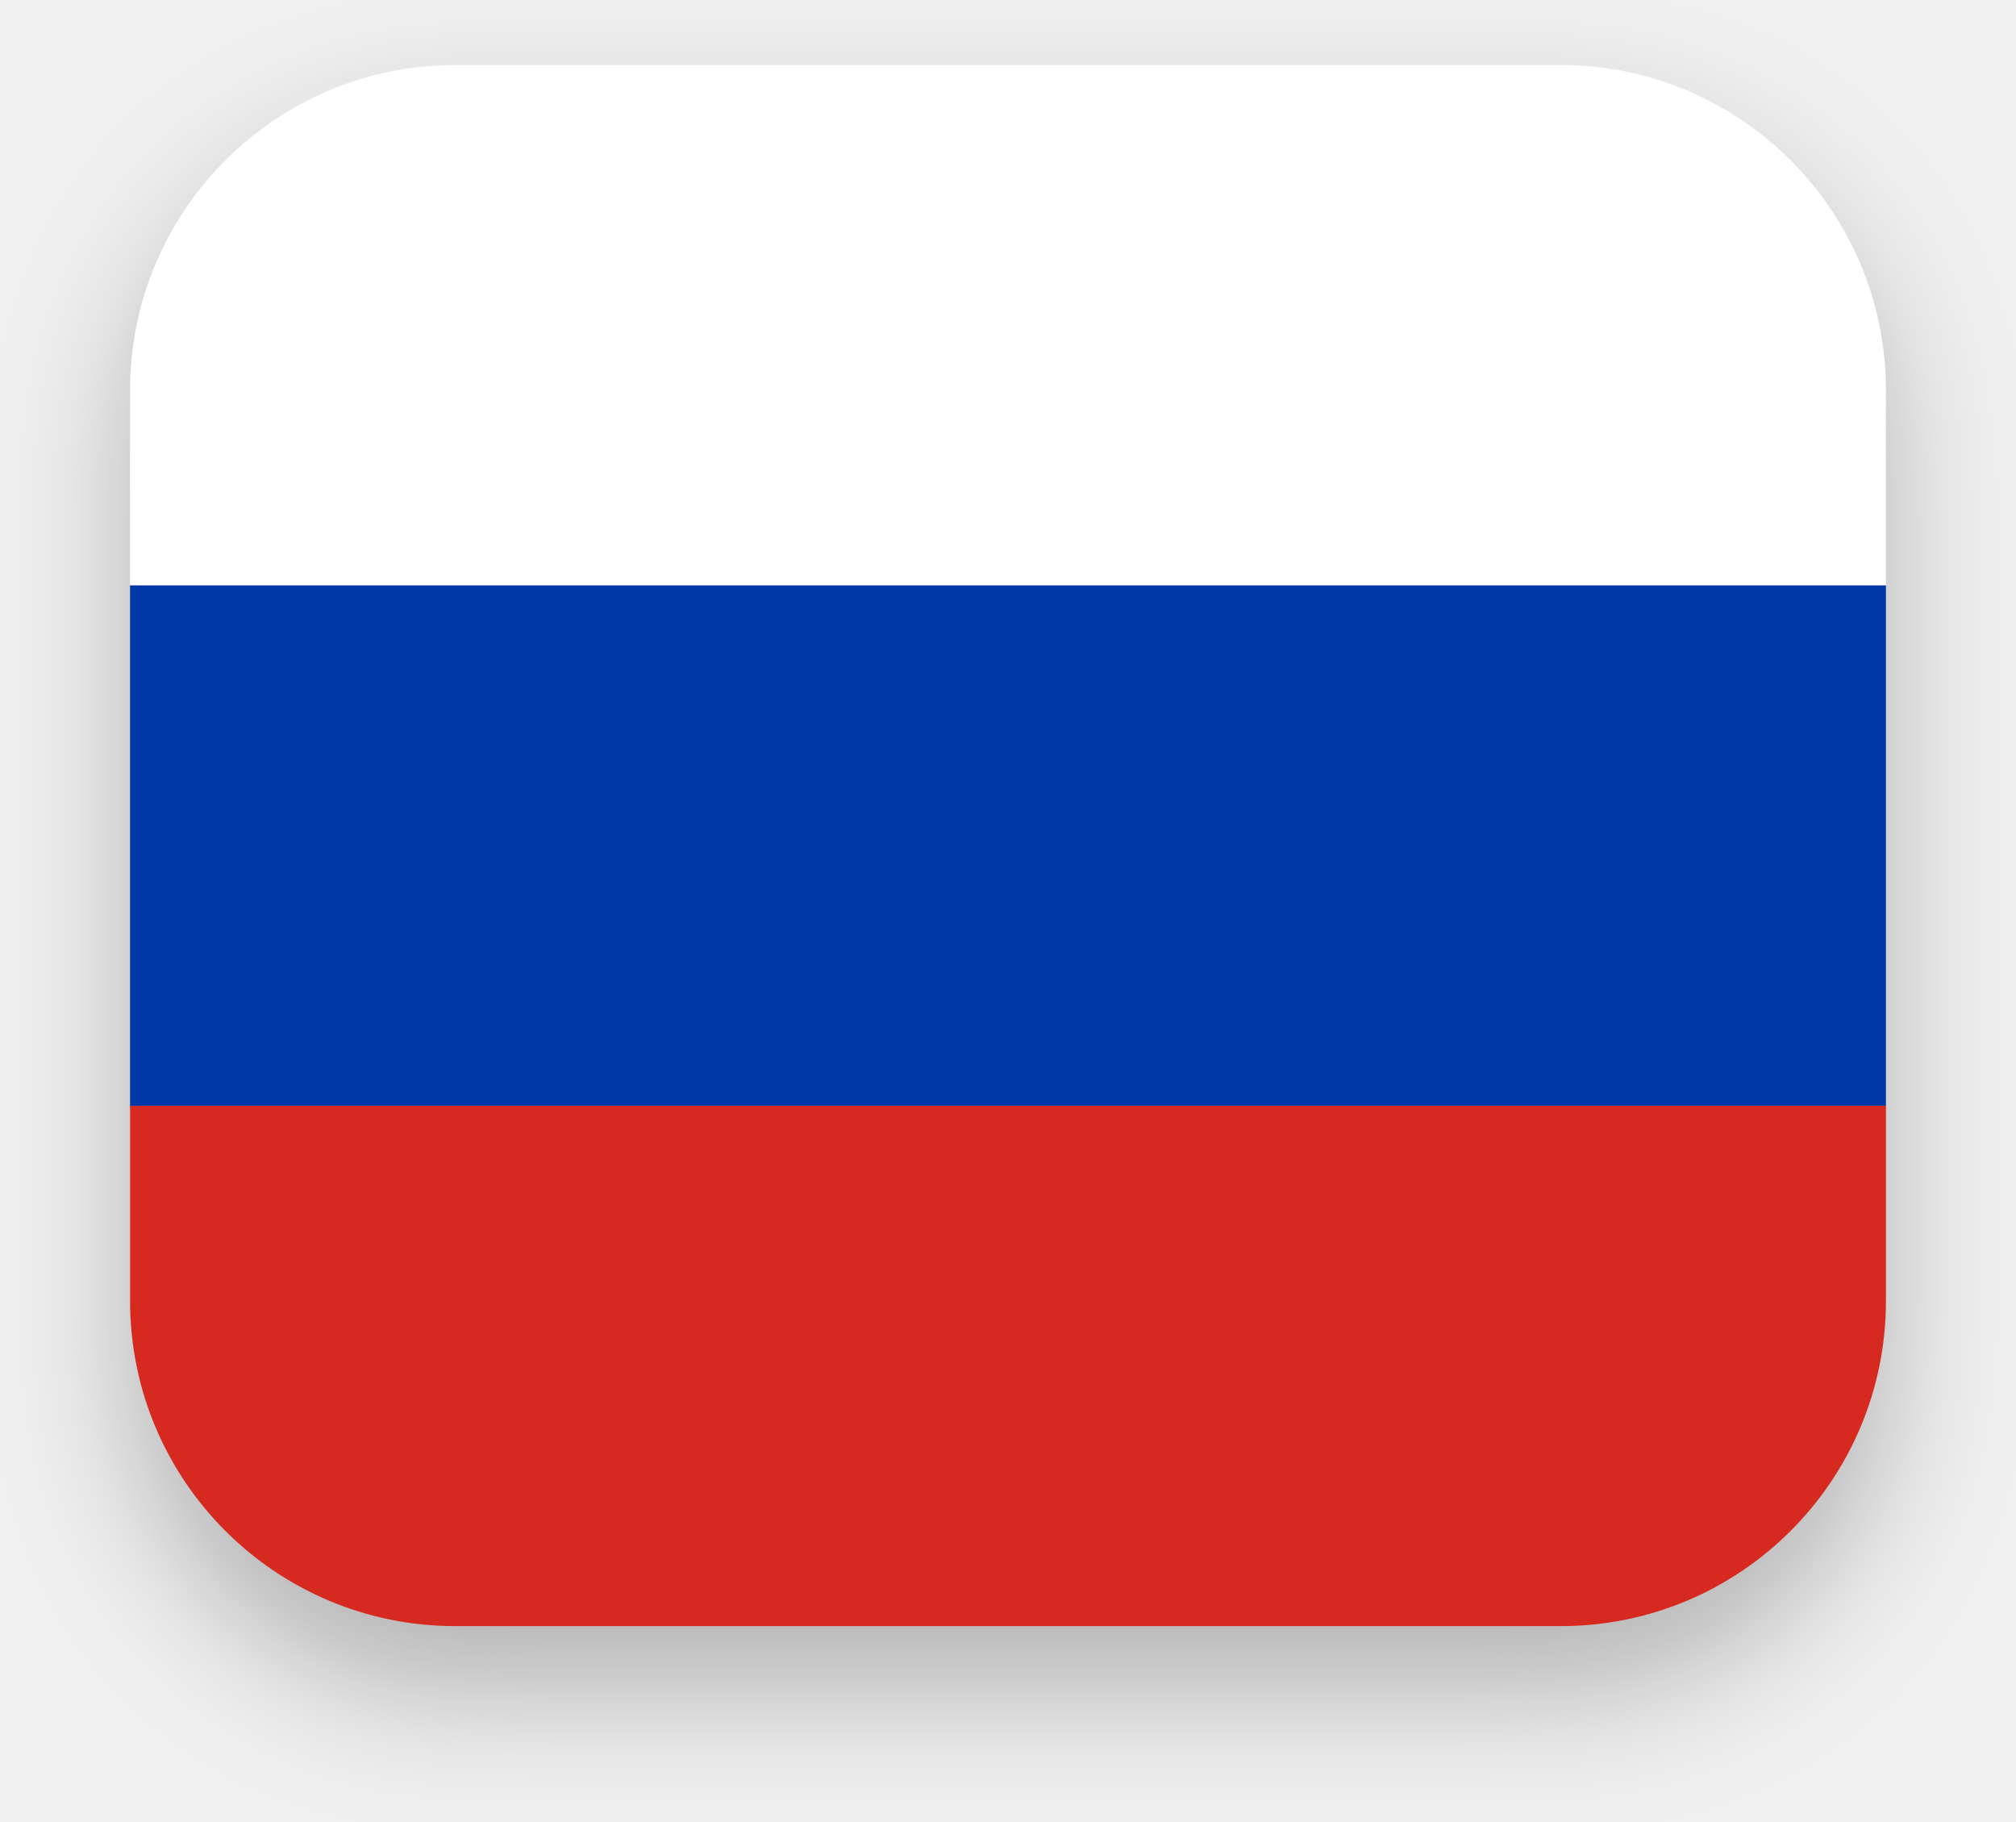
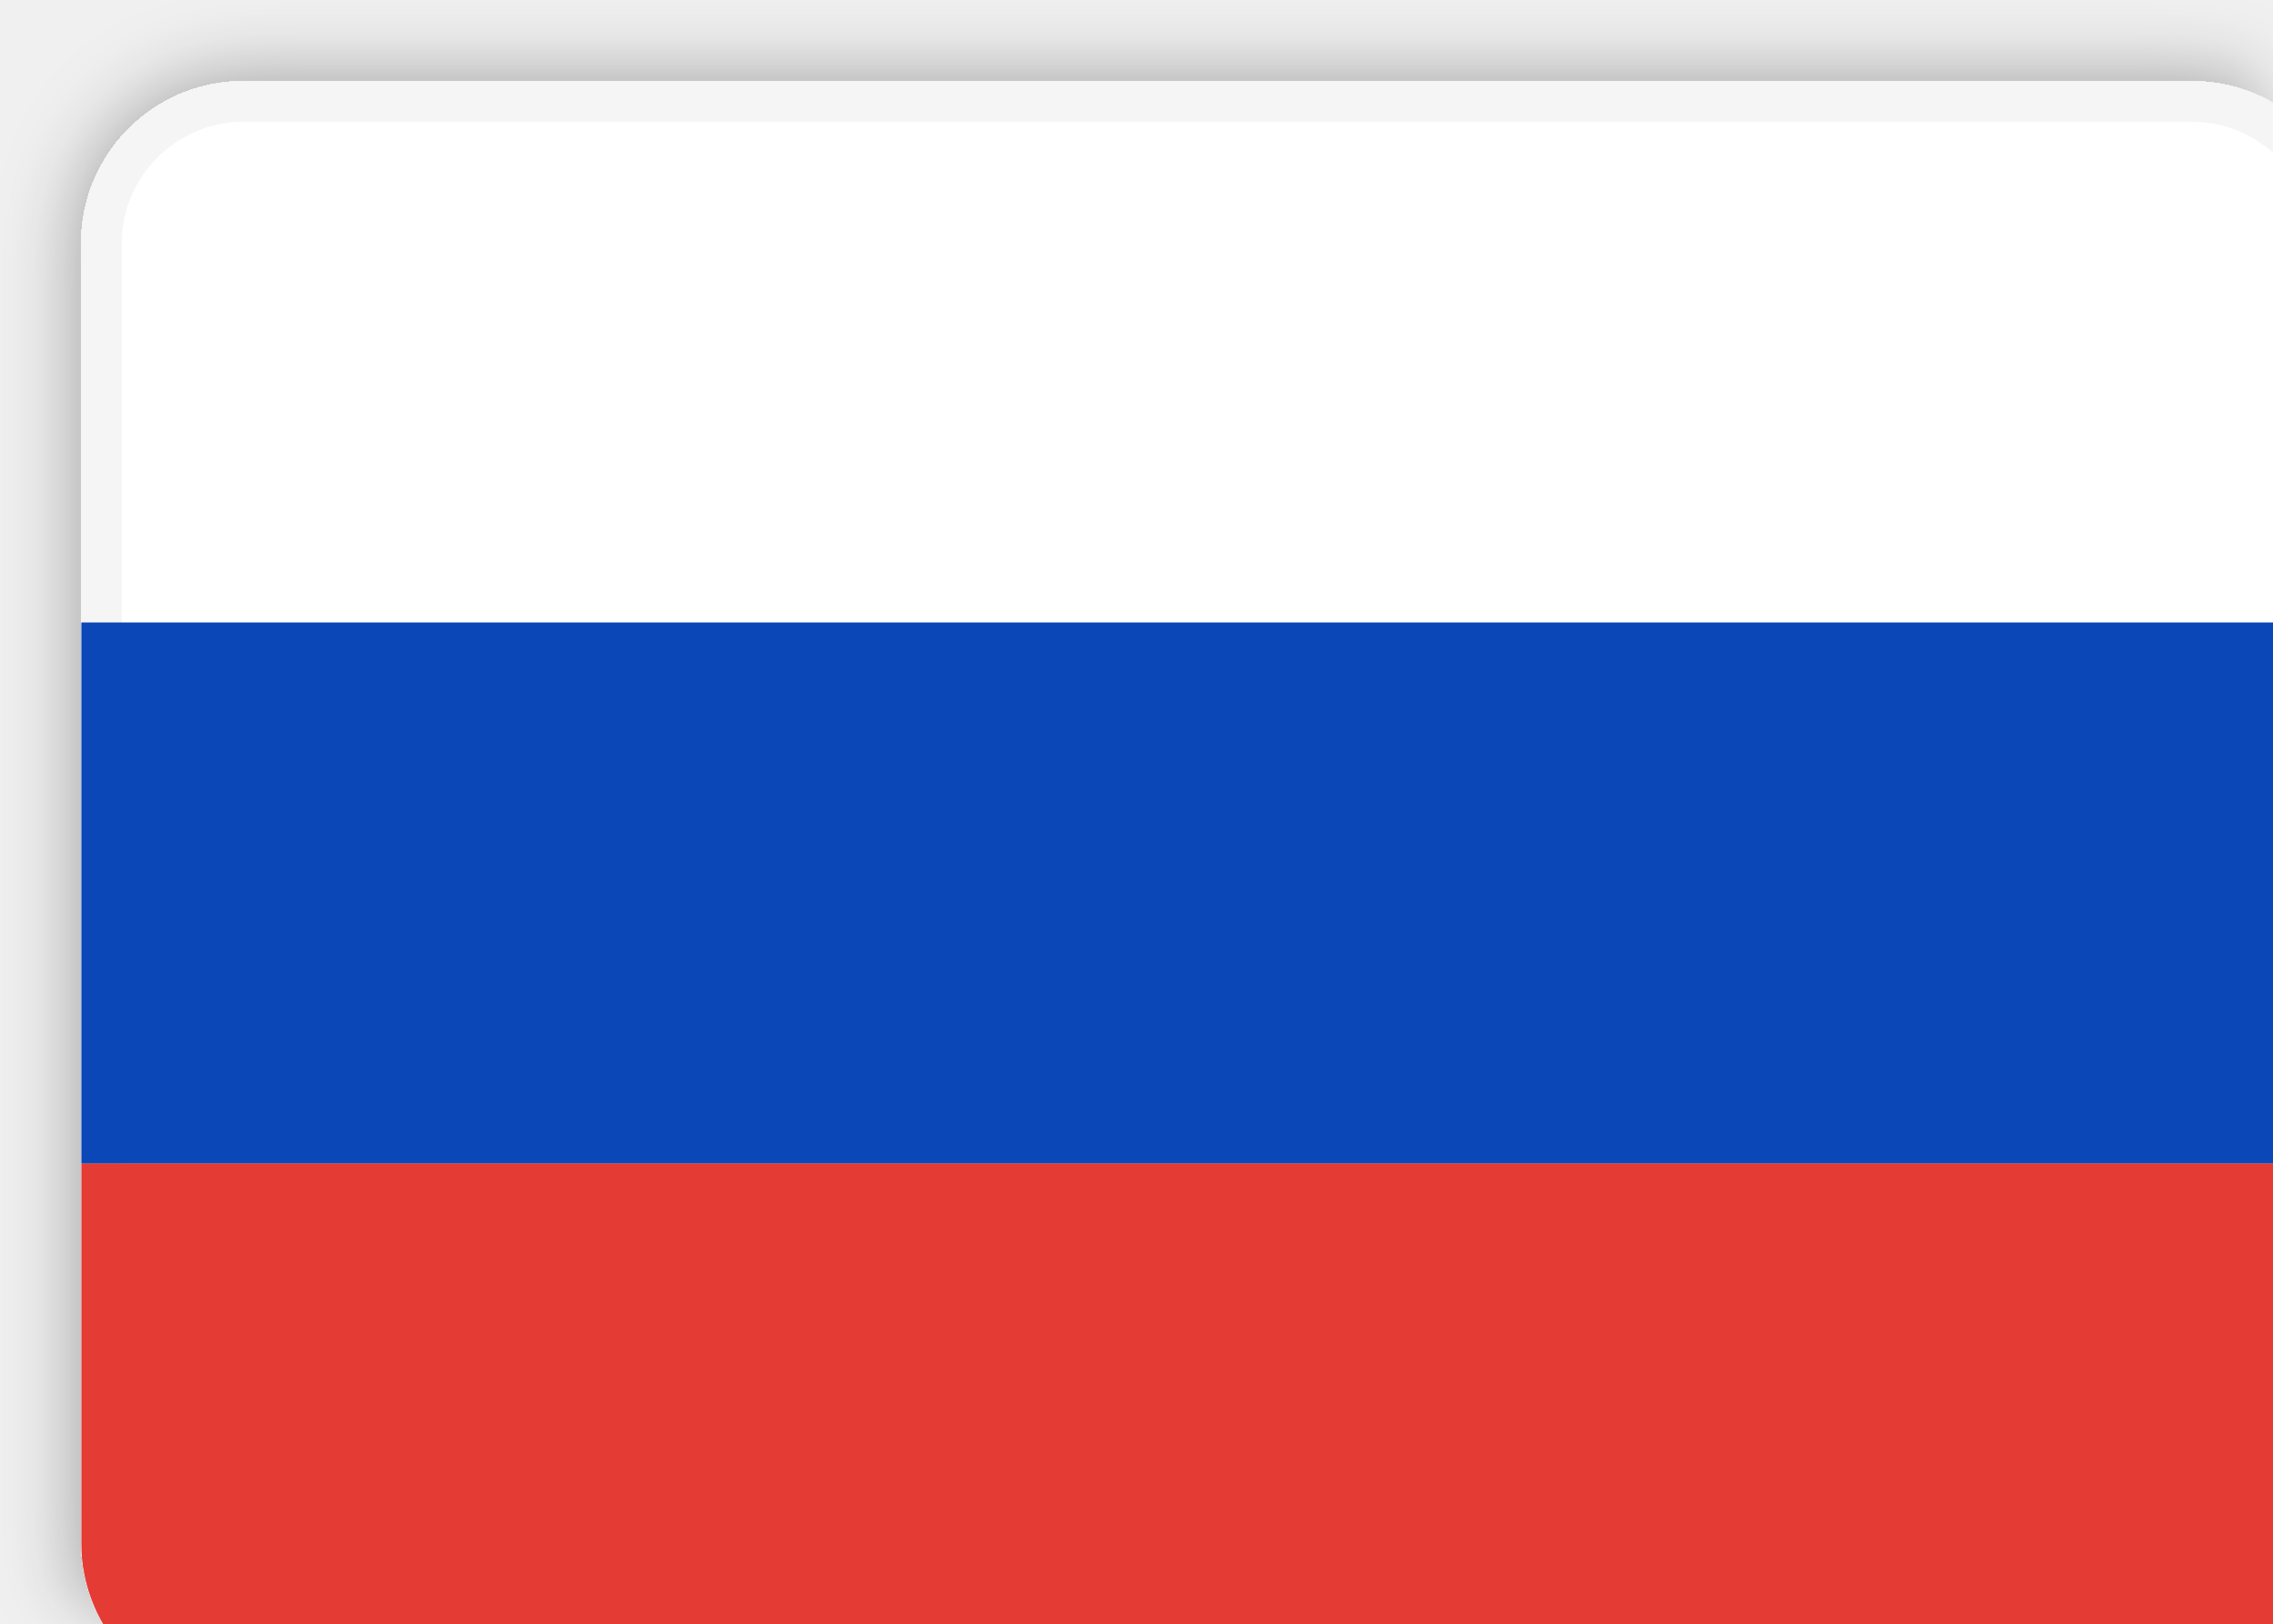
- <svg xmlns="http://www.w3.org/2000/svg" width="31" height="28" viewBox="0 0 31 28" fill="none">
-   <g filter="url(#filter0_d_4881_973)">
-     <path d="M2 6C2 3.239 4.239 1 7 1H24C26.761 1 29 3.239 29 6V9H2V6Z" fill="white" />
-     <rect x="2" y="9" width="27" height="8" fill="#0038A7" />
-     <path d="M2 17H29V20C29 22.761 26.761 25 24 25H7C4.239 25 2 22.761 2 20V17Z" fill="#D62A20" />
+ <svg xmlns="http://www.w3.org/2000/svg" height="1em" viewBox="0 0 28 20" fill="none">
+   <g filter="url(#filter0_d_4021_20866)">
+     <rect x="1.25" y="1.25" width="27.5" height="19.5" rx="1.75" fill="white" stroke="#F5F5F5" stroke-width="0.5" />
+     <mask id="mask0_4021_20866" style="mask-type:alpha" maskUnits="userSpaceOnUse" x="1" y="1" width="28" height="20">
+       <rect x="1.25" y="1.25" width="27.5" height="19.5" rx="1.75" fill="white" stroke="white" stroke-width="0.5" />
+     </mask>
+     <g mask="url(#mask0_4021_20866)">
+       <path fill-rule="evenodd" clip-rule="evenodd" d="M1 14.333H29V7.667H1V14.333Z" fill="#0C47B7" />
+       <path fill-rule="evenodd" clip-rule="evenodd" d="M1 21H29V14.333H1V21Z" fill="#E53B35" />
+     </g>
  </g>
  <defs>
-     <filter id="filter0_d_4881_973" x="0" y="0" width="31" height="28" filterUnits="userSpaceOnUse" color-interpolation-filters="sRGB">
+     <filter id="filter0_d_4021_20866" x="0" y="0" width="30" height="22" filterUnits="userSpaceOnUse" color-interpolation-filters="sRGB">
      <feFlood flood-opacity="0" result="BackgroundImageFix" />
      <feColorMatrix in="SourceAlpha" type="matrix" values="0 0 0 0 0 0 0 0 0 0 0 0 0 0 0 0 0 0 127 0" result="hardAlpha" />
-       <feOffset dy="1" />
-       <feGaussianBlur stdDeviation="1" />
-       <feColorMatrix type="matrix" values="0 0 0 0 0 0 0 0 0 0 0 0 0 0 0 0 0 0 0.25 0" />
-       <feBlend mode="normal" in2="BackgroundImageFix" result="effect1_dropShadow_4881_973" />
-       <feBlend mode="normal" in="SourceGraphic" in2="effect1_dropShadow_4881_973" result="shape" />
+       <feOffset />
+       <feGaussianBlur stdDeviation="0.5" />
+       <feComposite in2="hardAlpha" operator="out" />
+       <feColorMatrix type="matrix" values="0 0 0 0 0 0 0 0 0 0 0 0 0 0 0 0 0 0 0.35 0" />
+       <feBlend mode="normal" in2="BackgroundImageFix" result="effect1_dropShadow_4021_20866" />
+       <feBlend mode="normal" in="SourceGraphic" in2="effect1_dropShadow_4021_20866" result="shape" />
    </filter>
  </defs>
</svg>
